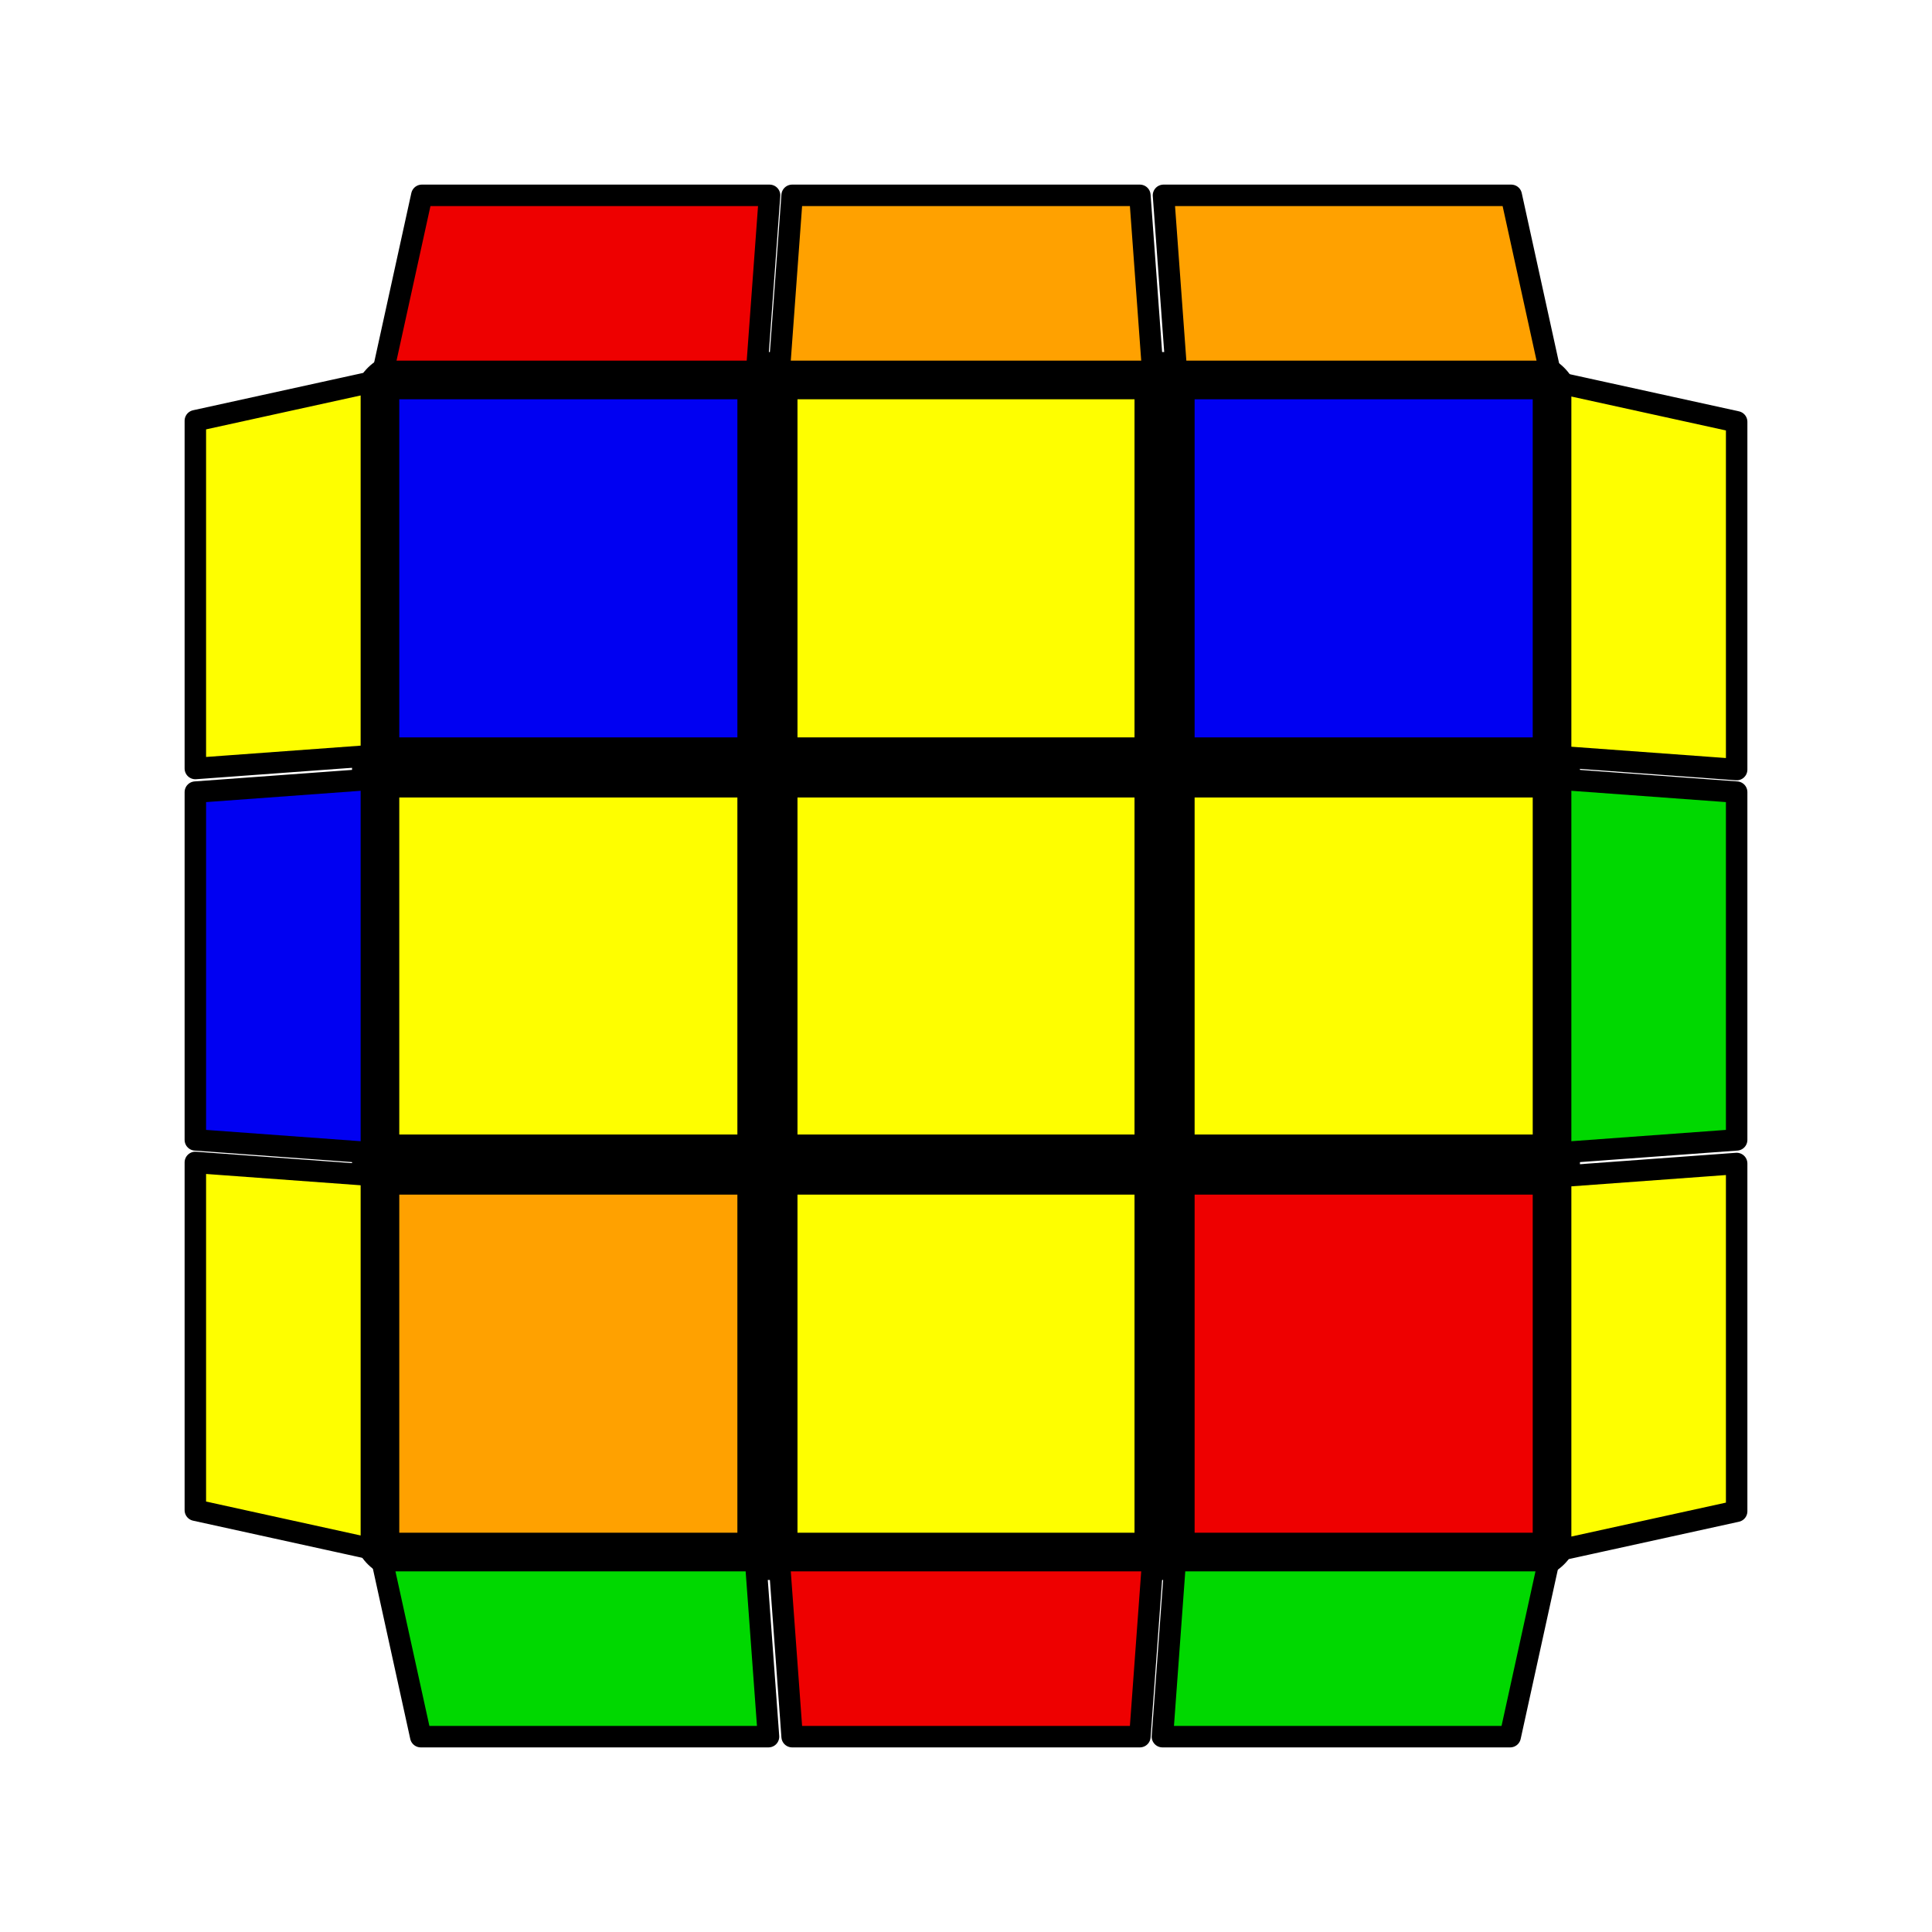
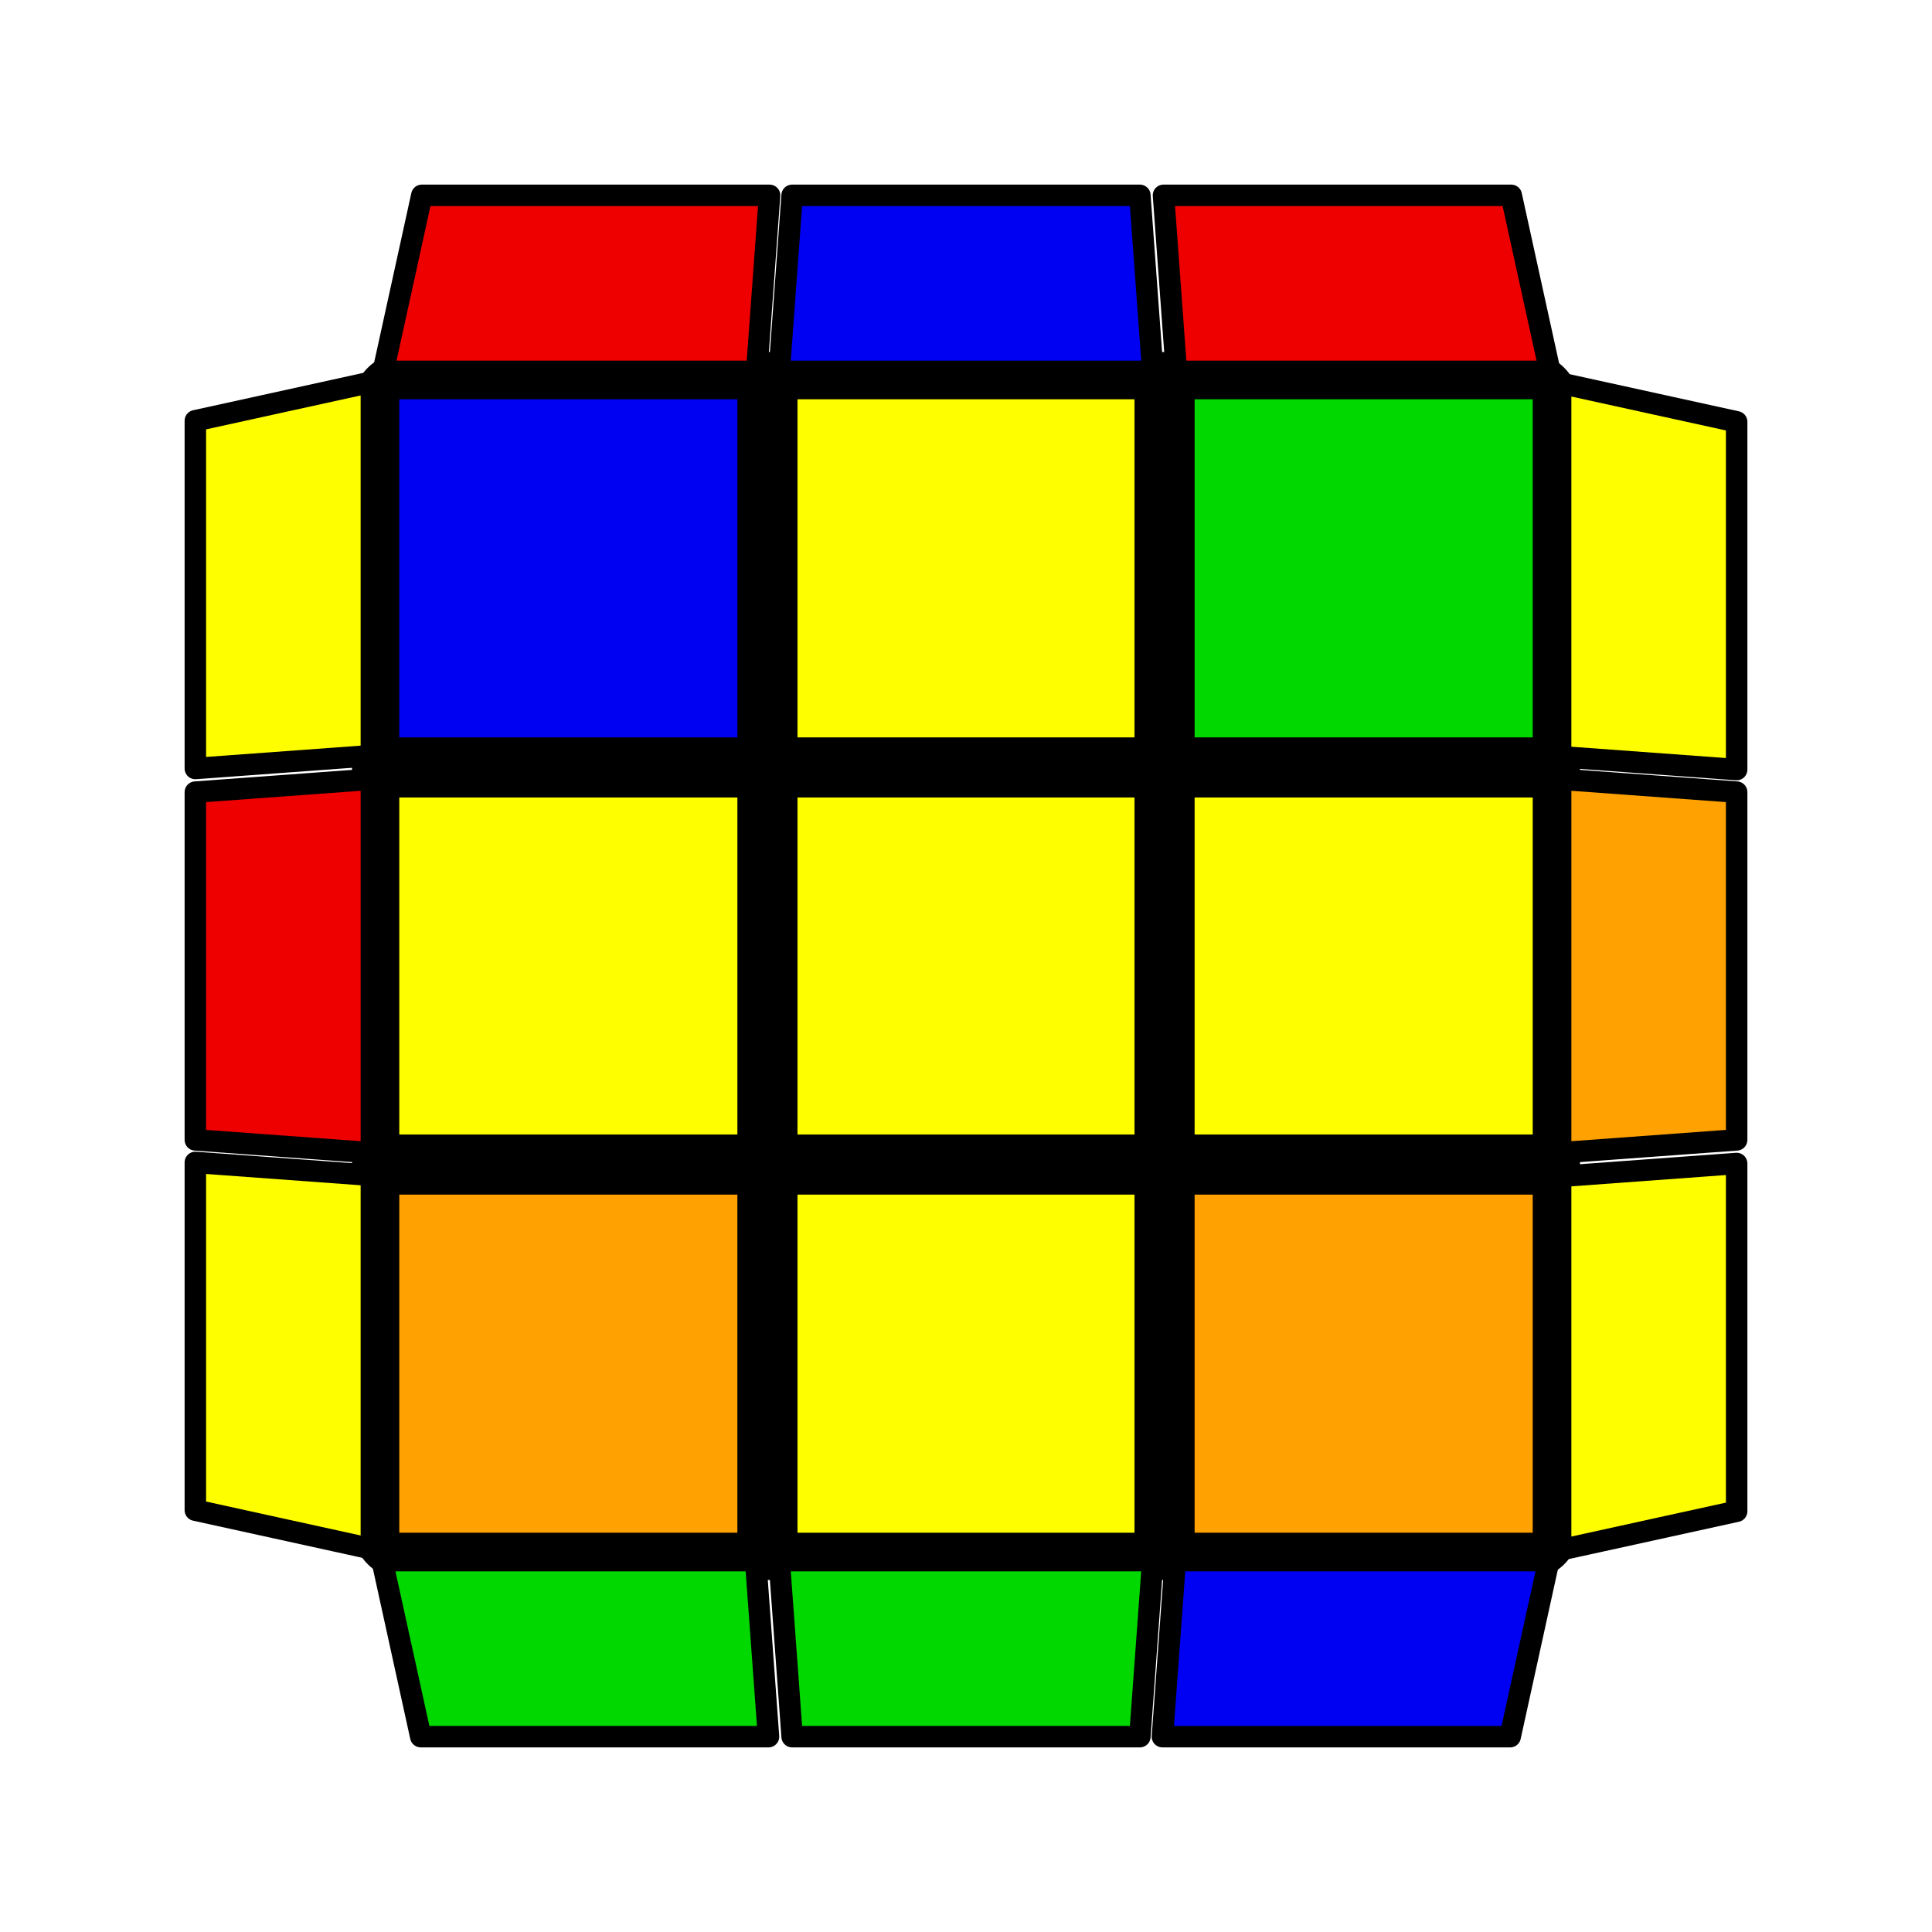
- <svg xmlns="http://www.w3.org/2000/svg" version="1.1" width="200" height="200" viewBox="-0.9 -0.9 1.8 1.8">
+ <svg xmlns="http://www.w3.org/2000/svg" version="1.1" width="128" height="128" viewBox="-0.9 -0.9 1.8 1.8">
  <g style="stroke-width:0.1;stroke-linejoin:round;opacity:1">
    <polygon fill="#000000" stroke="#000000" points="-0.522,-0.522 0.522,-0.522 0.522,0.522 -0.522,0.522" />
  </g>
  <g style="opacity:1;stroke-opacity:0.5;stroke-width:0;stroke-linejoin:round">
    <polygon fill="#0000F2" stroke="#000000" points="-0.528,-0.528 -0.213,-0.528 -0.213,-0.213 -0.528,-0.213" />
    <polygon fill="#FEFE00" stroke="#000000" points="-0.157,-0.528 0.157,-0.528 0.157,-0.213 -0.157,-0.213" />
-     <polygon fill="#0000F2" stroke="#000000" points="0.213,-0.528 0.528,-0.528 0.528,-0.213 0.213,-0.213" />
+     <polygon fill="#00D800" stroke="#000000" points="0.213,-0.528 0.528,-0.528 0.528,-0.213 0.213,-0.213" />
    <polygon fill="#FEFE00" stroke="#000000" points="-0.528,-0.157 -0.213,-0.157 -0.213,0.157 -0.528,0.157" />
    <polygon fill="#FEFE00" stroke="#000000" points="-0.157,-0.157 0.157,-0.157 0.157,0.157 -0.157,0.157" />
    <polygon fill="#FEFE00" stroke="#000000" points="0.213,-0.157 0.528,-0.157 0.528,0.157 0.213,0.157" />
    <polygon fill="#FFA100" stroke="#000000" points="-0.528,0.213 -0.213,0.213 -0.213,0.528 -0.528,0.528" />
    <polygon fill="#FEFE00" stroke="#000000" points="-0.157,0.213 0.157,0.213 0.157,0.528 -0.157,0.528" />
-     <polygon fill="#EE0000" stroke="#000000" points="0.213,0.213 0.528,0.213 0.528,0.528 0.213,0.528" />
+     <polygon fill="#FFA100" stroke="#000000" points="0.213,0.213 0.528,0.213 0.528,0.528 0.213,0.528" />
  </g>
  <g style="opacity:1;stroke-opacity:1;stroke-width:0.02;stroke-linejoin:round">
    <polygon fill="#00D800" stroke="#000000" points="-0.544,0.554 -0.196,0.554 -0.184,0.718 -0.508,0.718" />
-     <polygon fill="#EE0000" stroke="#000000" points="-0.174,0.554 0.174,0.554 0.162,0.718 -0.162,0.718" />
-     <polygon fill="#00D800" stroke="#000000" points="0.195,0.554 0.543,0.554 0.507,0.718 0.183,0.718" />
+     <polygon fill="#00D800" stroke="#000000" points="-0.174,0.554 0.174,0.554 0.162,0.718 -0.162,0.718" />
+     <polygon fill="#0000F2" stroke="#000000" points="0.195,0.554 0.543,0.554 0.507,0.718 0.183,0.718" />
    <polygon fill="#FEFE00" stroke="#000000" points="-0.554,-0.544 -0.554,-0.196 -0.718,-0.184 -0.718,-0.508" />
-     <polygon fill="#0000F2" stroke="#000000" points="-0.554,-0.174 -0.554,0.174 -0.718,0.162 -0.718,-0.162" />
+     <polygon fill="#EE0000" stroke="#000000" points="-0.554,-0.174 -0.554,0.174 -0.718,0.162 -0.718,-0.162" />
    <polygon fill="#FEFE00" stroke="#000000" points="-0.554,0.195 -0.554,0.543 -0.718,0.507 -0.718,0.183" />
-     <polygon fill="#FFA100" stroke="#000000" points="0.544,-0.554 0.196,-0.554 0.184,-0.718 0.508,-0.718" />
-     <polygon fill="#FFA100" stroke="#000000" points="0.174,-0.554 -0.174,-0.554 -0.162,-0.718 0.162,-0.718" />
+     <polygon fill="#EE0000" stroke="#000000" points="0.544,-0.554 0.196,-0.554 0.184,-0.718 0.508,-0.718" />
+     <polygon fill="#0000F2" stroke="#000000" points="0.174,-0.554 -0.174,-0.554 -0.162,-0.718 0.162,-0.718" />
    <polygon fill="#EE0000" stroke="#000000" points="-0.195,-0.554 -0.543,-0.554 -0.507,-0.718 -0.183,-0.718" />
    <polygon fill="#FEFE00" stroke="#000000" points="0.554,0.544 0.554,0.196 0.718,0.184 0.718,0.508" />
-     <polygon fill="#00D800" stroke="#000000" points="0.554,0.174 0.554,-0.174 0.718,-0.162 0.718,0.162" />
+     <polygon fill="#FFA100" stroke="#000000" points="0.554,0.174 0.554,-0.174 0.718,-0.162 0.718,0.162" />
    <polygon fill="#FEFE00" stroke="#000000" points="0.554,-0.195 0.554,-0.543 0.718,-0.507 0.718,-0.183" />
  </g>
</svg>
